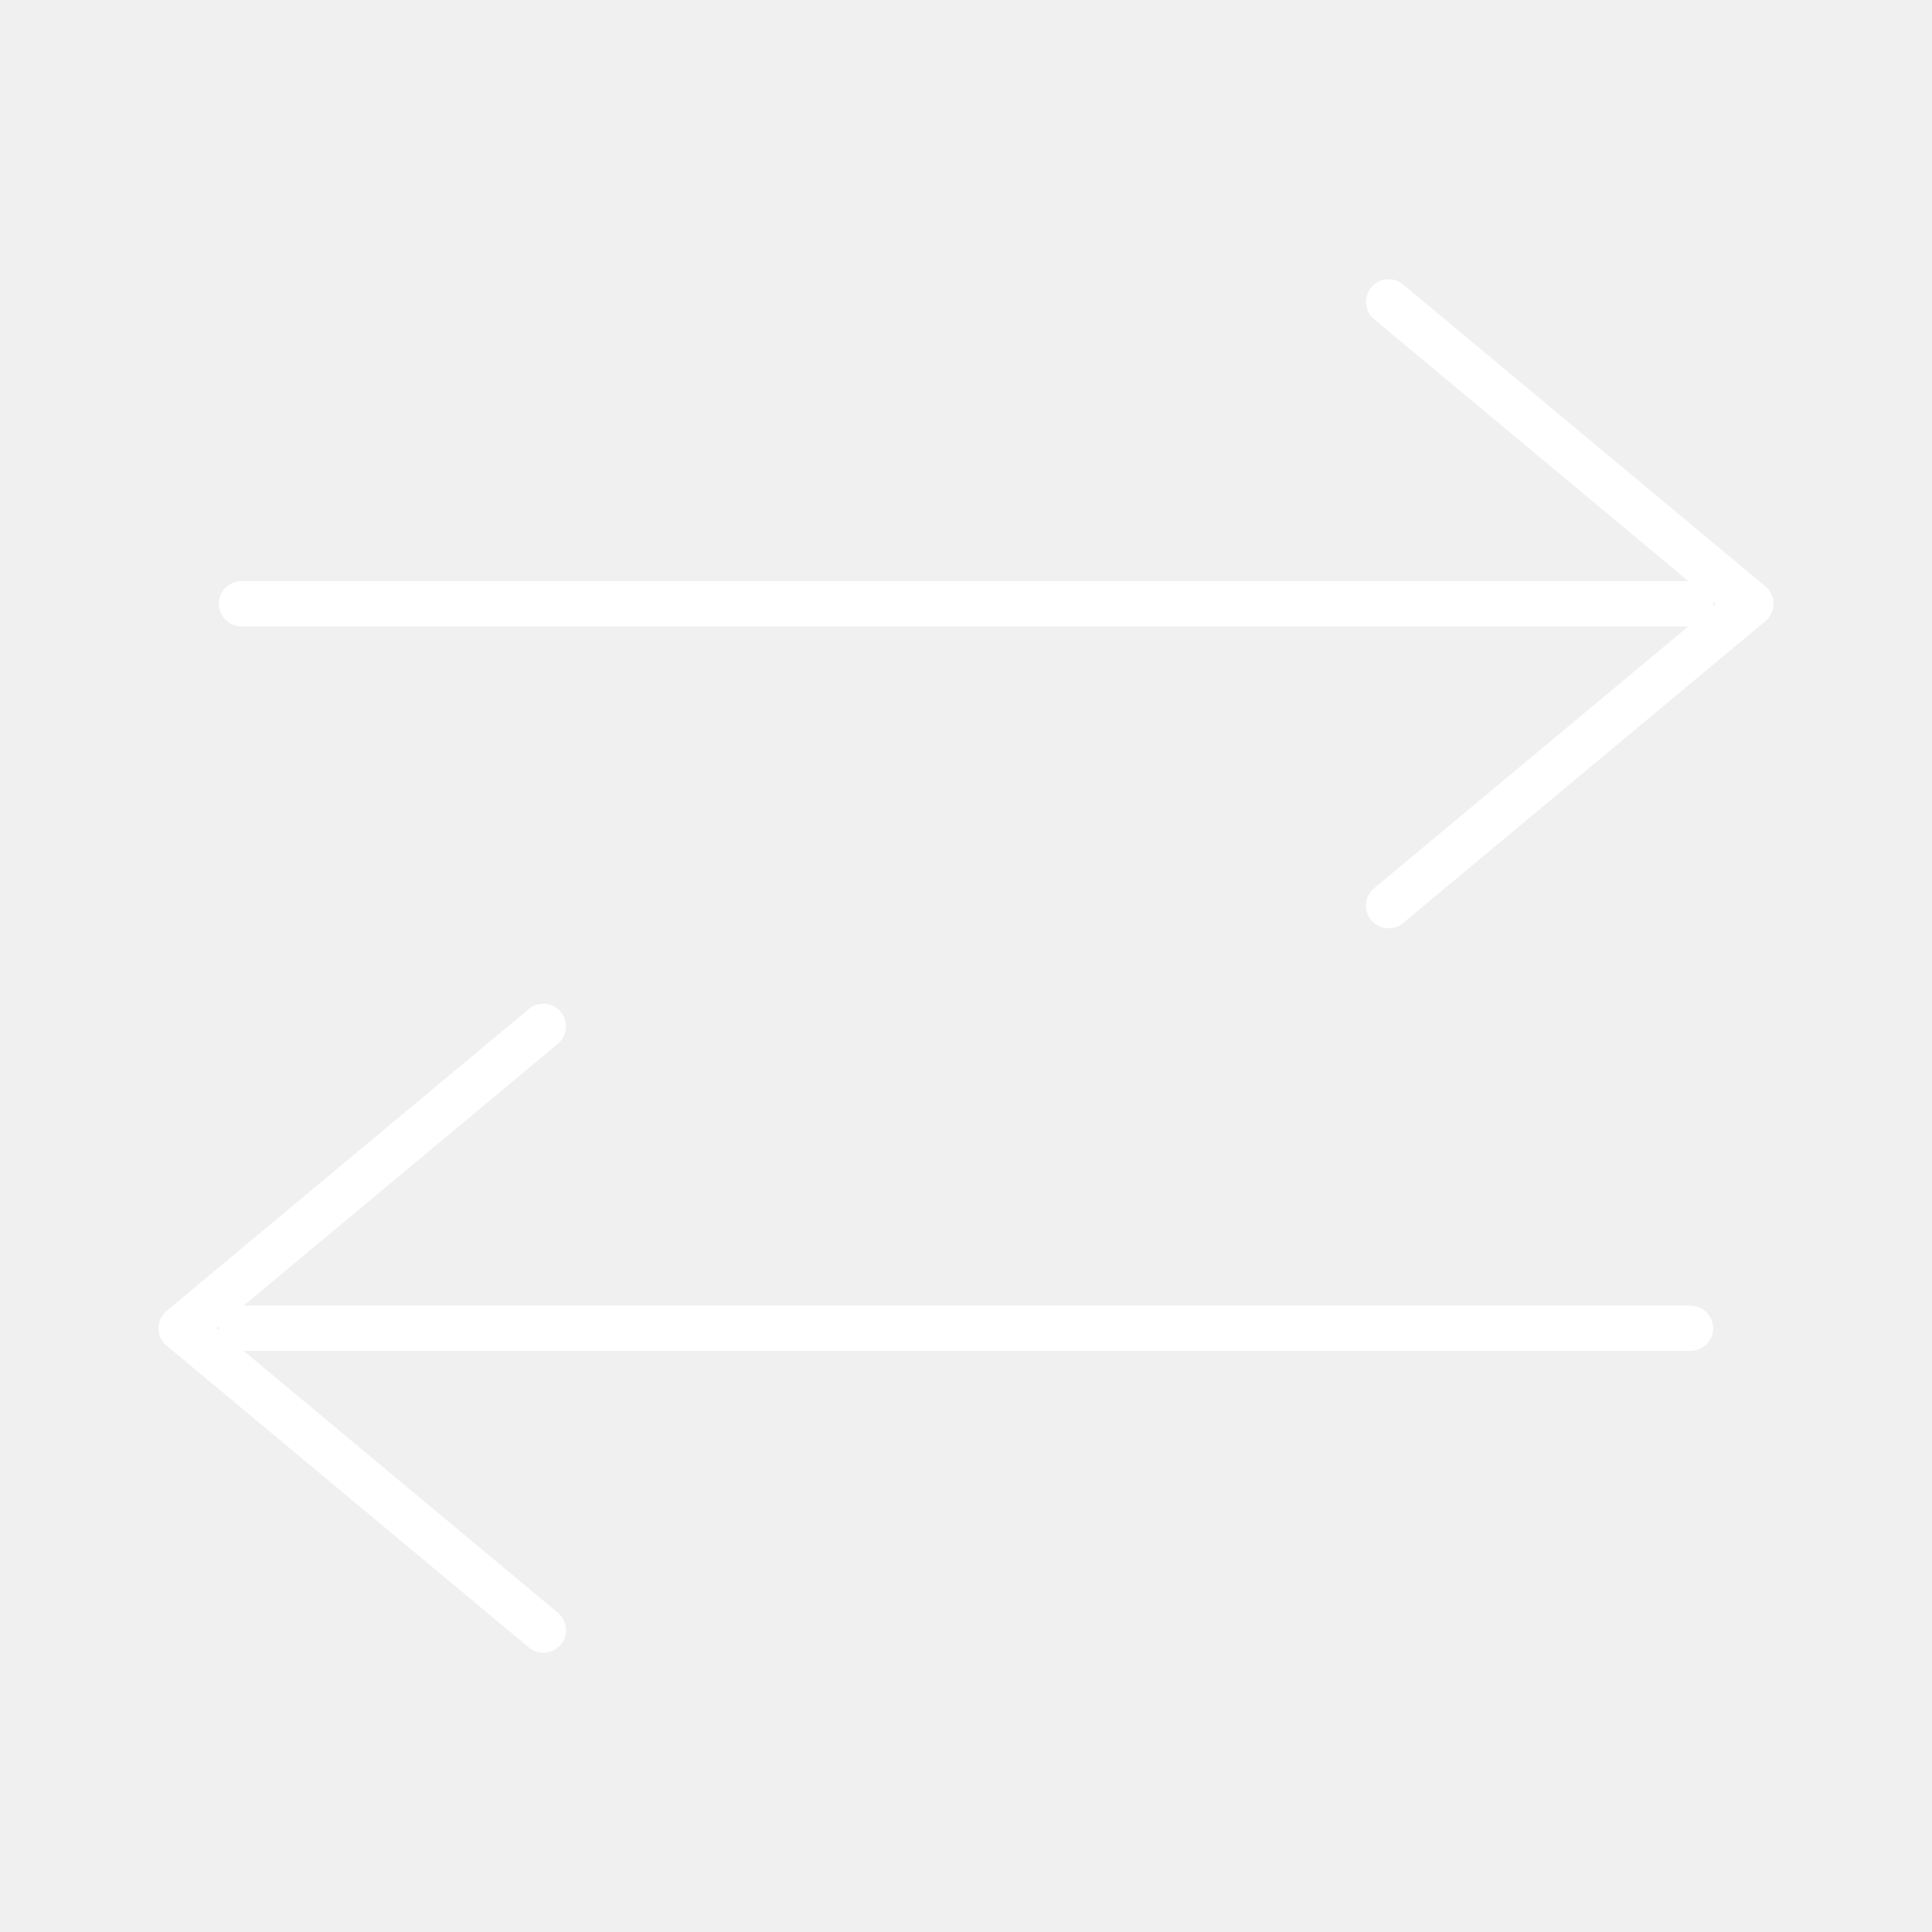
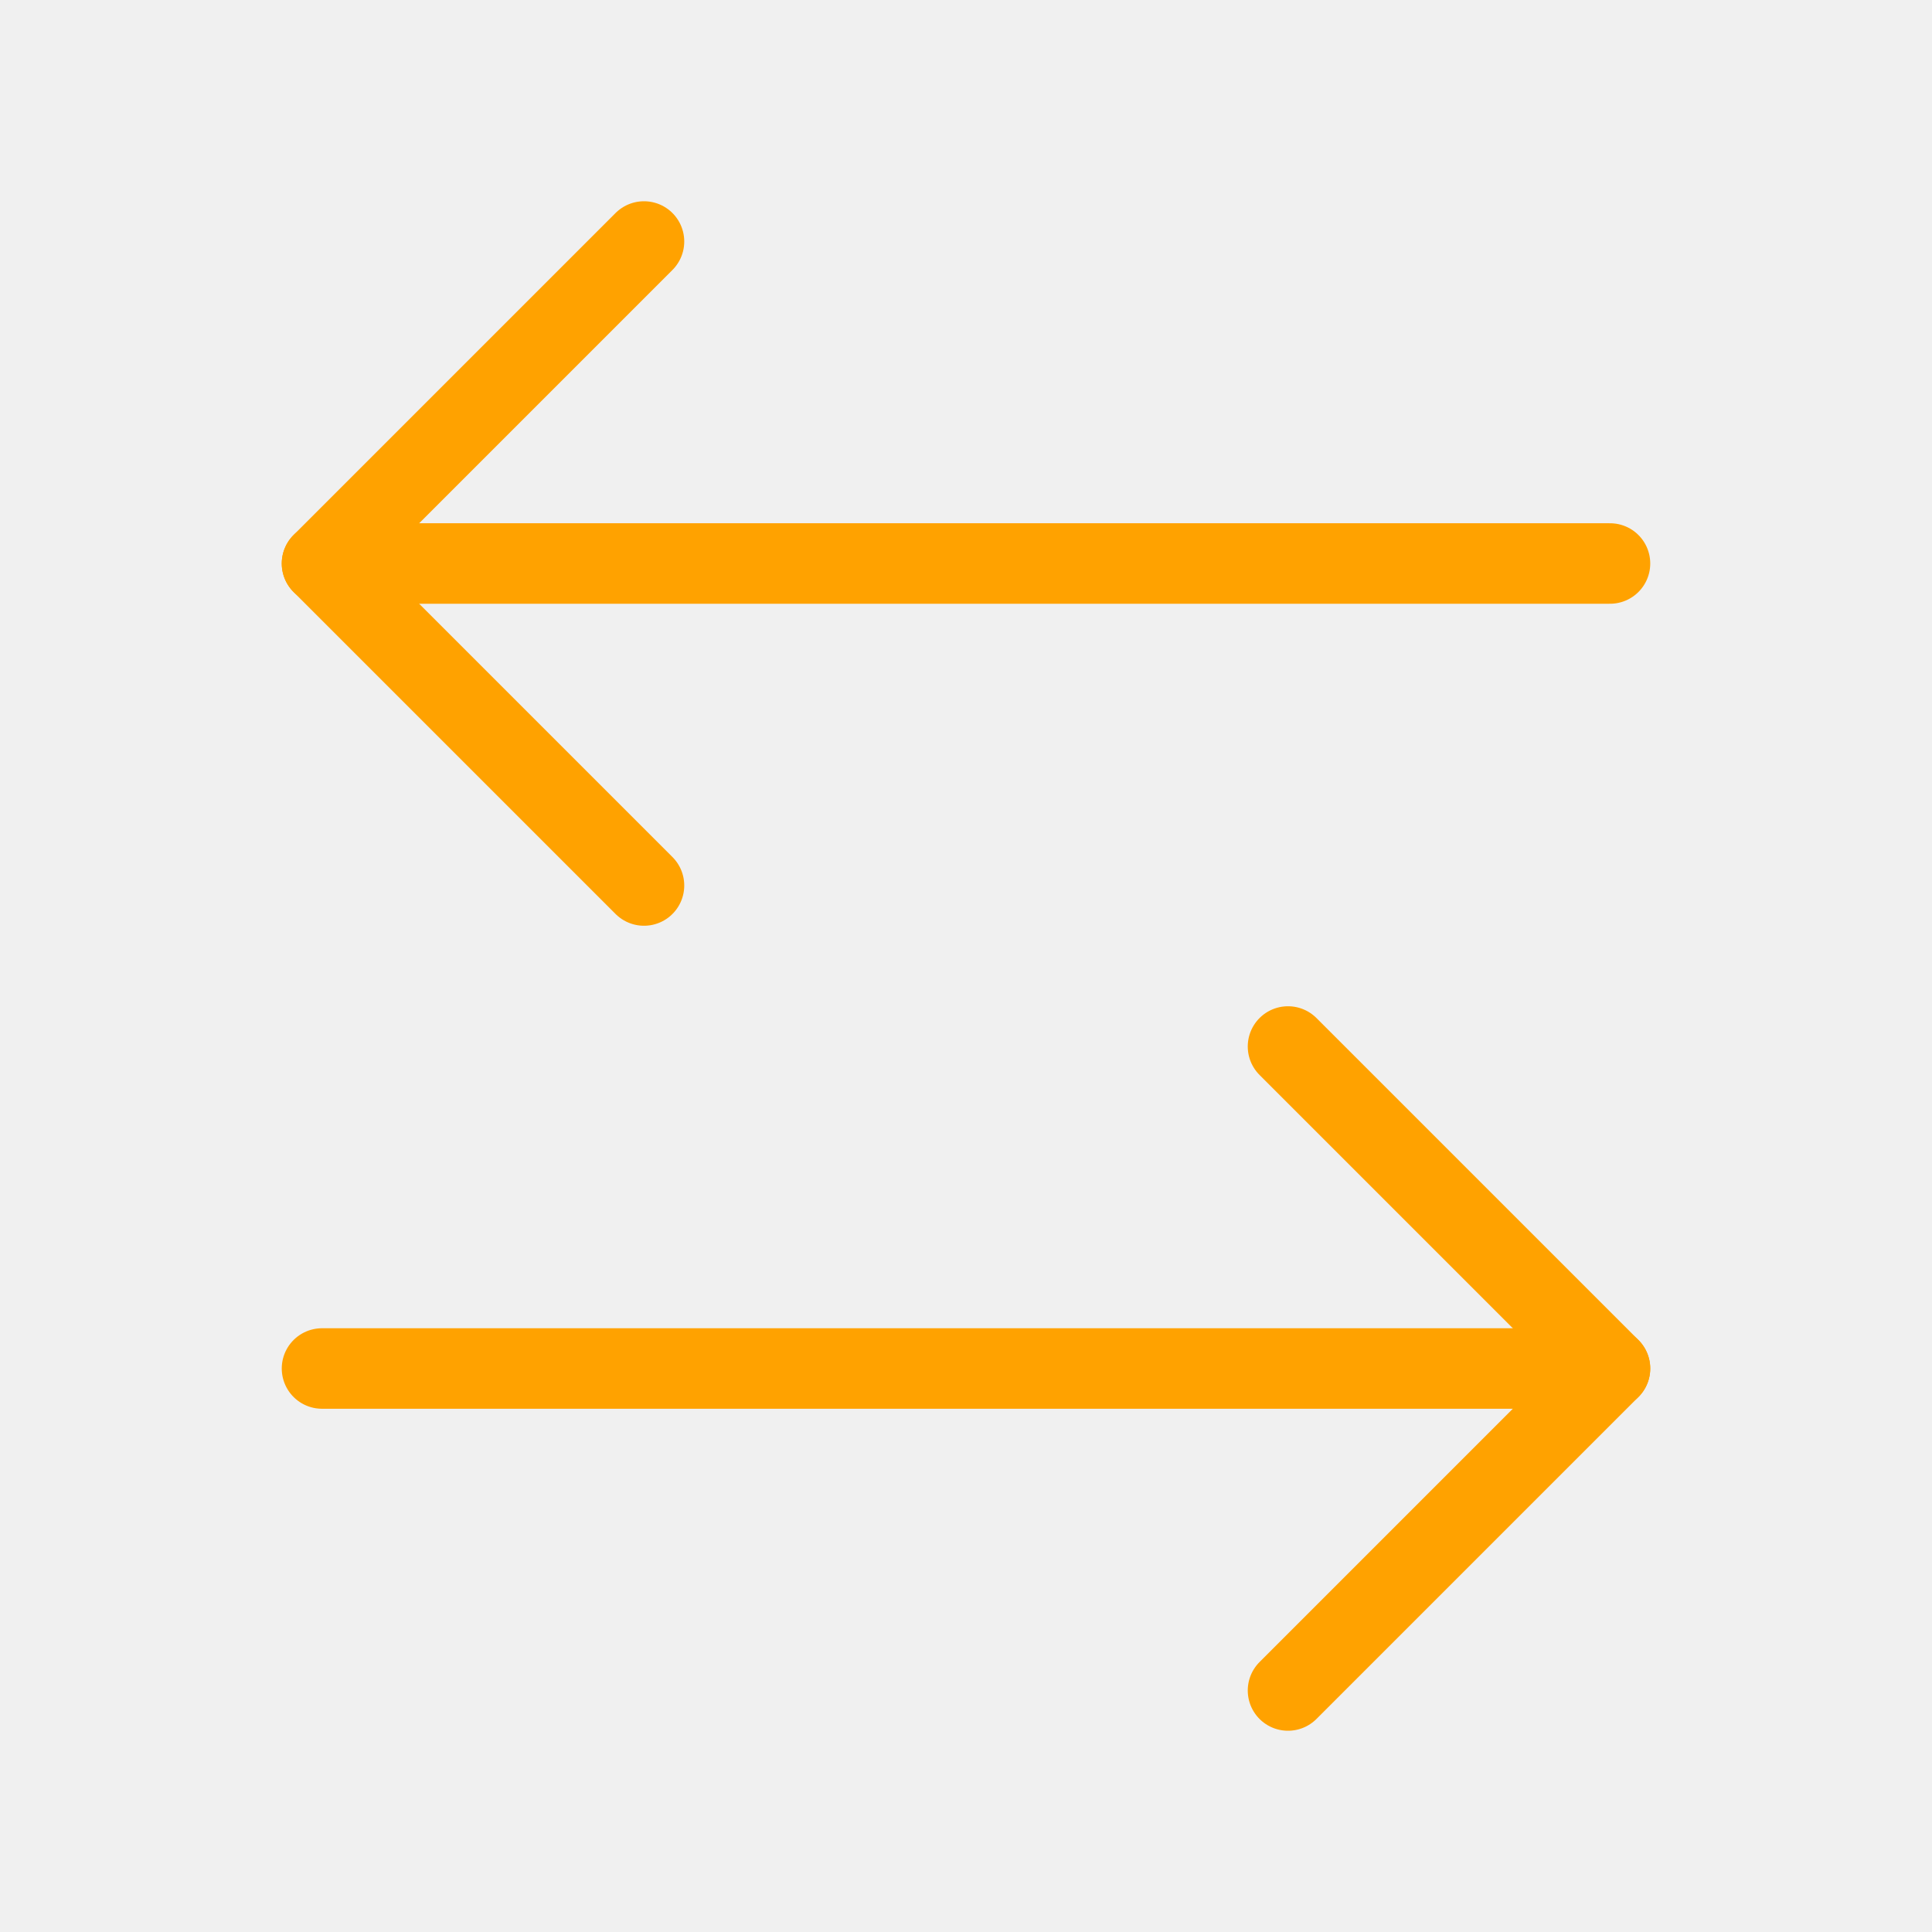
- <svg xmlns="http://www.w3.org/2000/svg" width="64" height="64" viewBox="0 0 64 64">
-   <defs>
-     <radialGradient id="ringGlow" cx="50%" cy="50%" r="50%" fx="50%" fy="50%">
-       <stop offset="0%" stop-color="#ffffff" stop-opacity="1" />
-       <stop offset="50%" stop-color="#ffffff" stop-opacity="0" />
-       <stop offset="100%" stop-color="#ffffff" stop-opacity="1" />
-     </radialGradient>
-   </defs>
-   <line x1="8" y1="20" x2="56" y2="20" stroke="#ffffff" stroke-width="1.5" stroke-linecap="round" />
-   <path d="M46 10 L58 20 L46 30" fill="none" stroke="#ffffff" stroke-width="1.5" stroke-linecap="round" stroke-linejoin="round" />
-   <line x1="56" y1="44" x2="8" y2="44" stroke="#ffffff" stroke-width="1.5" stroke-linecap="round" />
-   <path d="M18 34 L6 44 L18 54" fill="none" stroke="#ffffff" stroke-width="1.5" stroke-linecap="round" stroke-linejoin="round" />
+ <svg xmlns="http://www.w3.org/2000/svg" width="64" height="64" viewBox="0 0 24 24" fill="none" stroke="#ffa200" stroke-width="1" stroke-linecap="round" stroke-linejoin="round" class="lucide lucide-arrow-left-right-icon lucide-arrow-left-right">
+   <path d="M8 3 4 7l4 4" />
+   <path d="M4 7h16" />
+   <path d="m16 21 4-4-4-4" />
+   <path d="M20 17H4" />
</svg>
